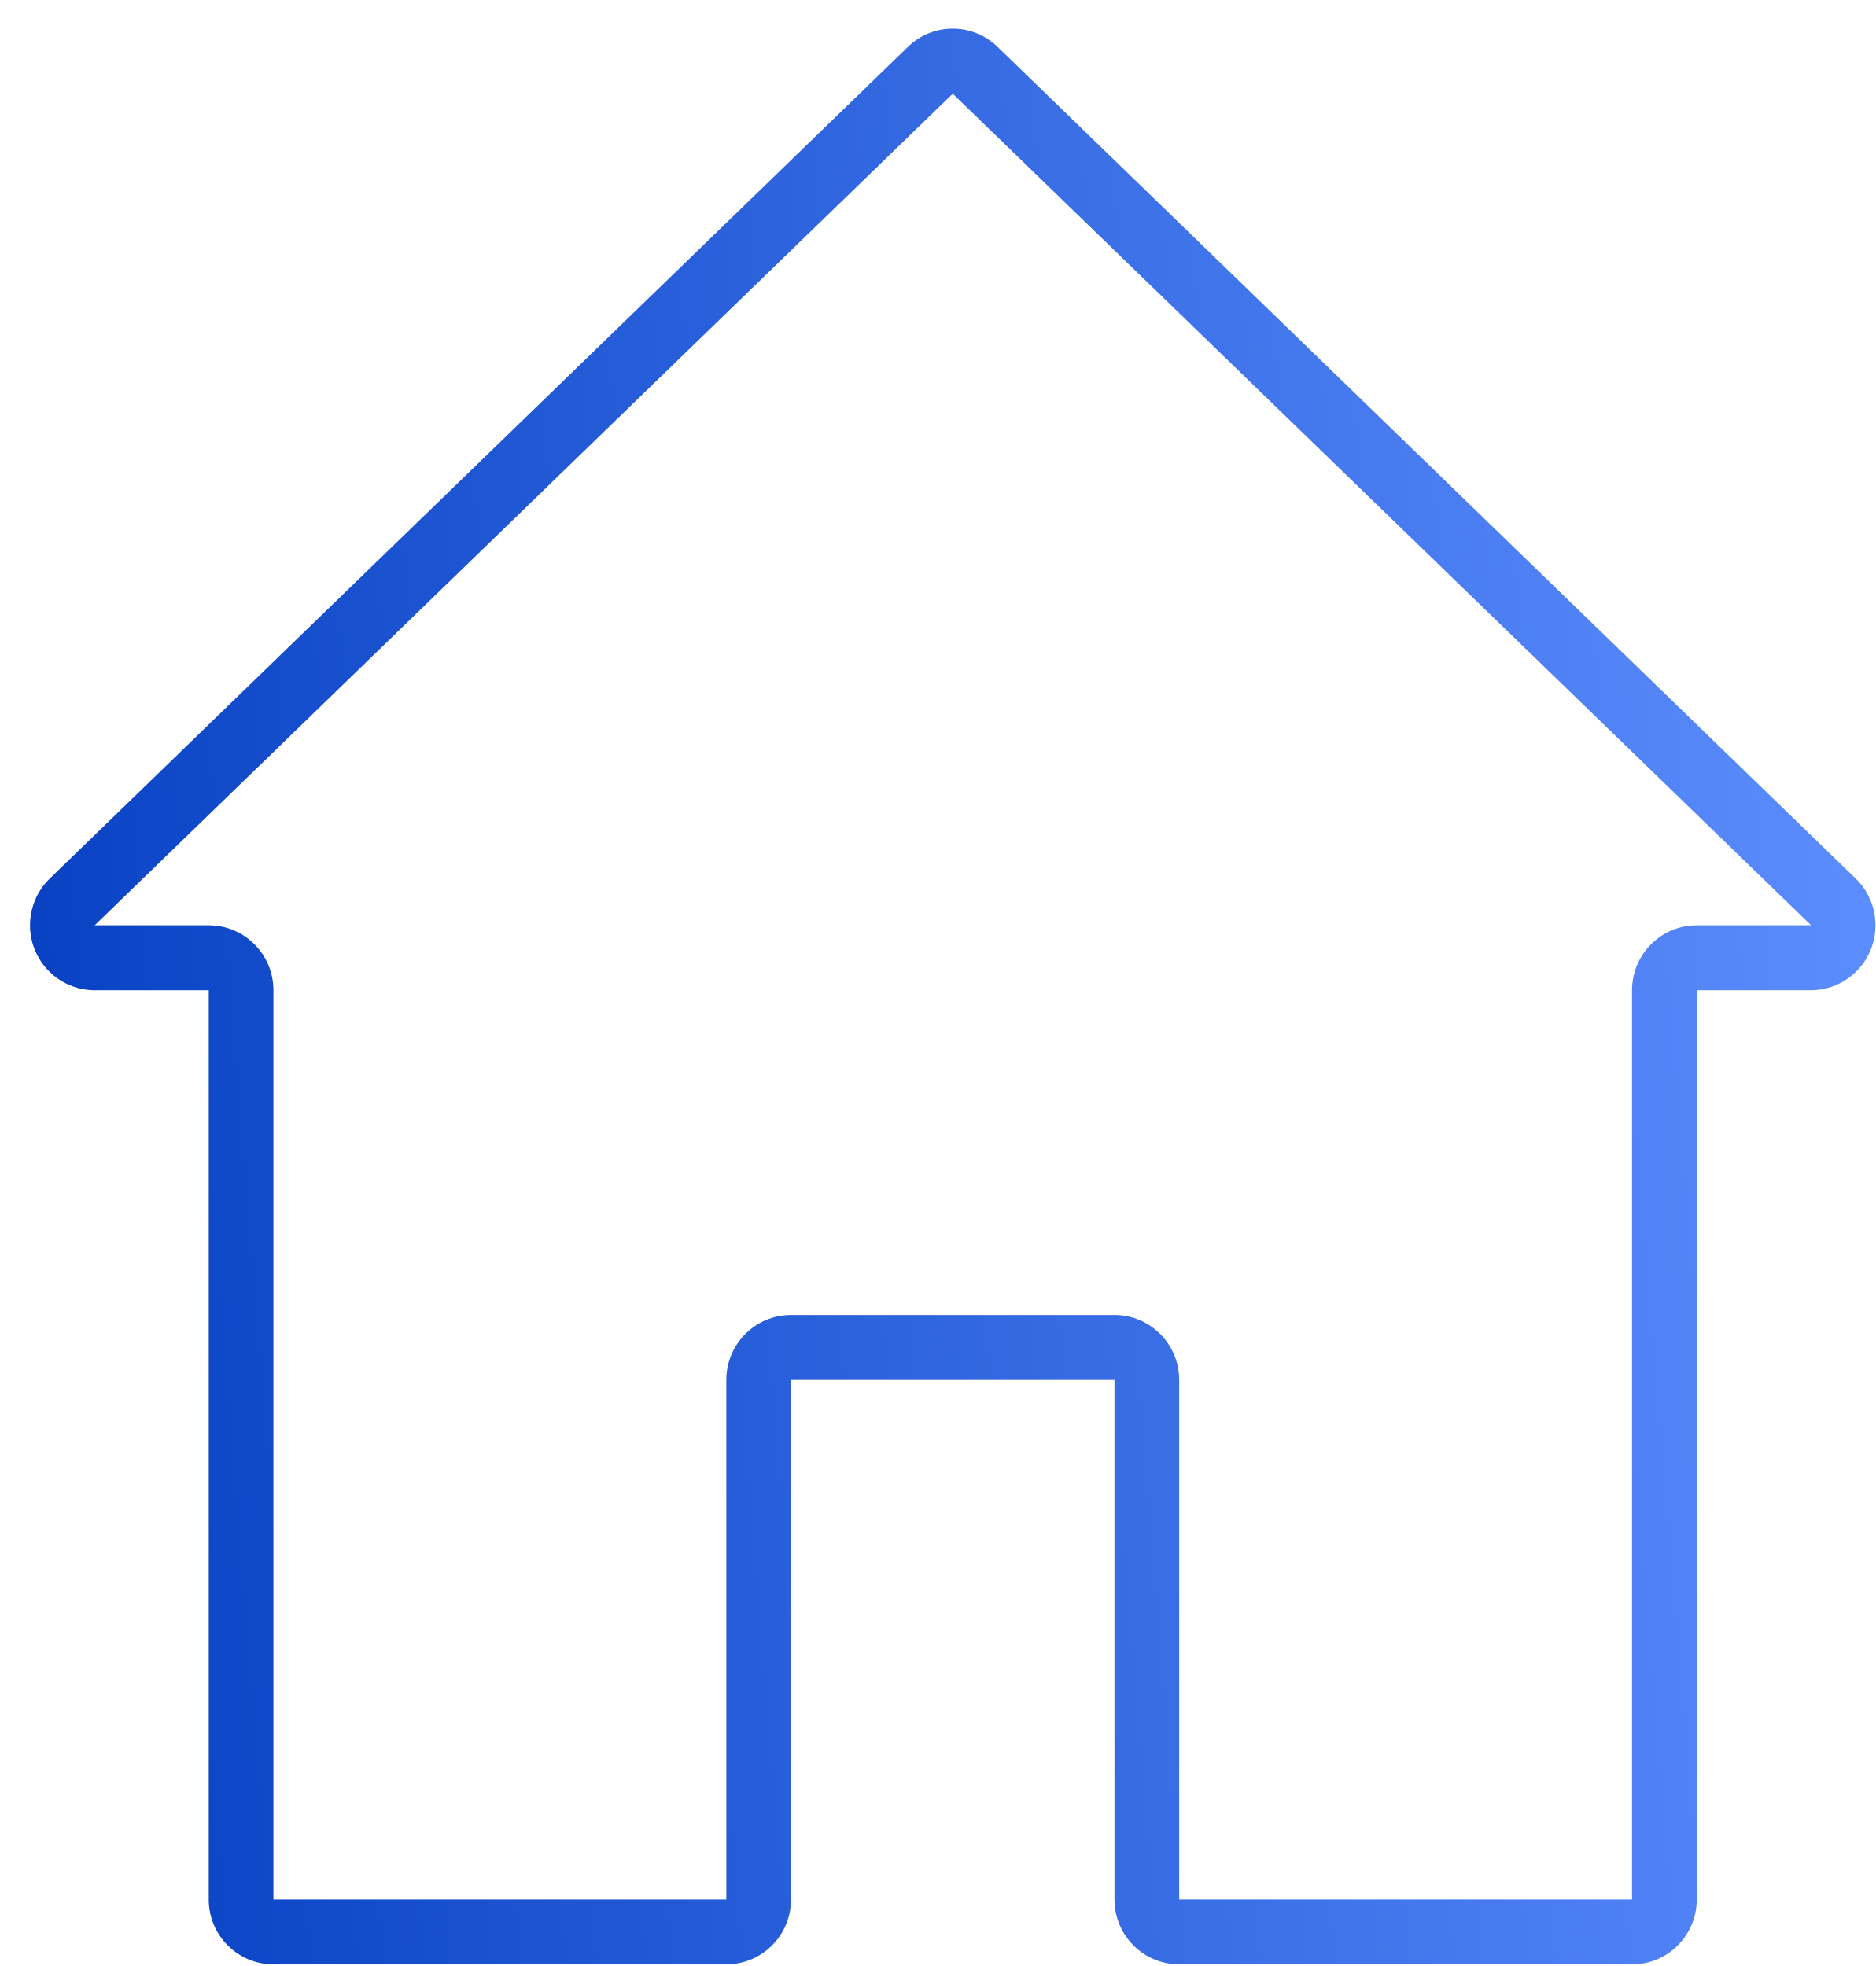
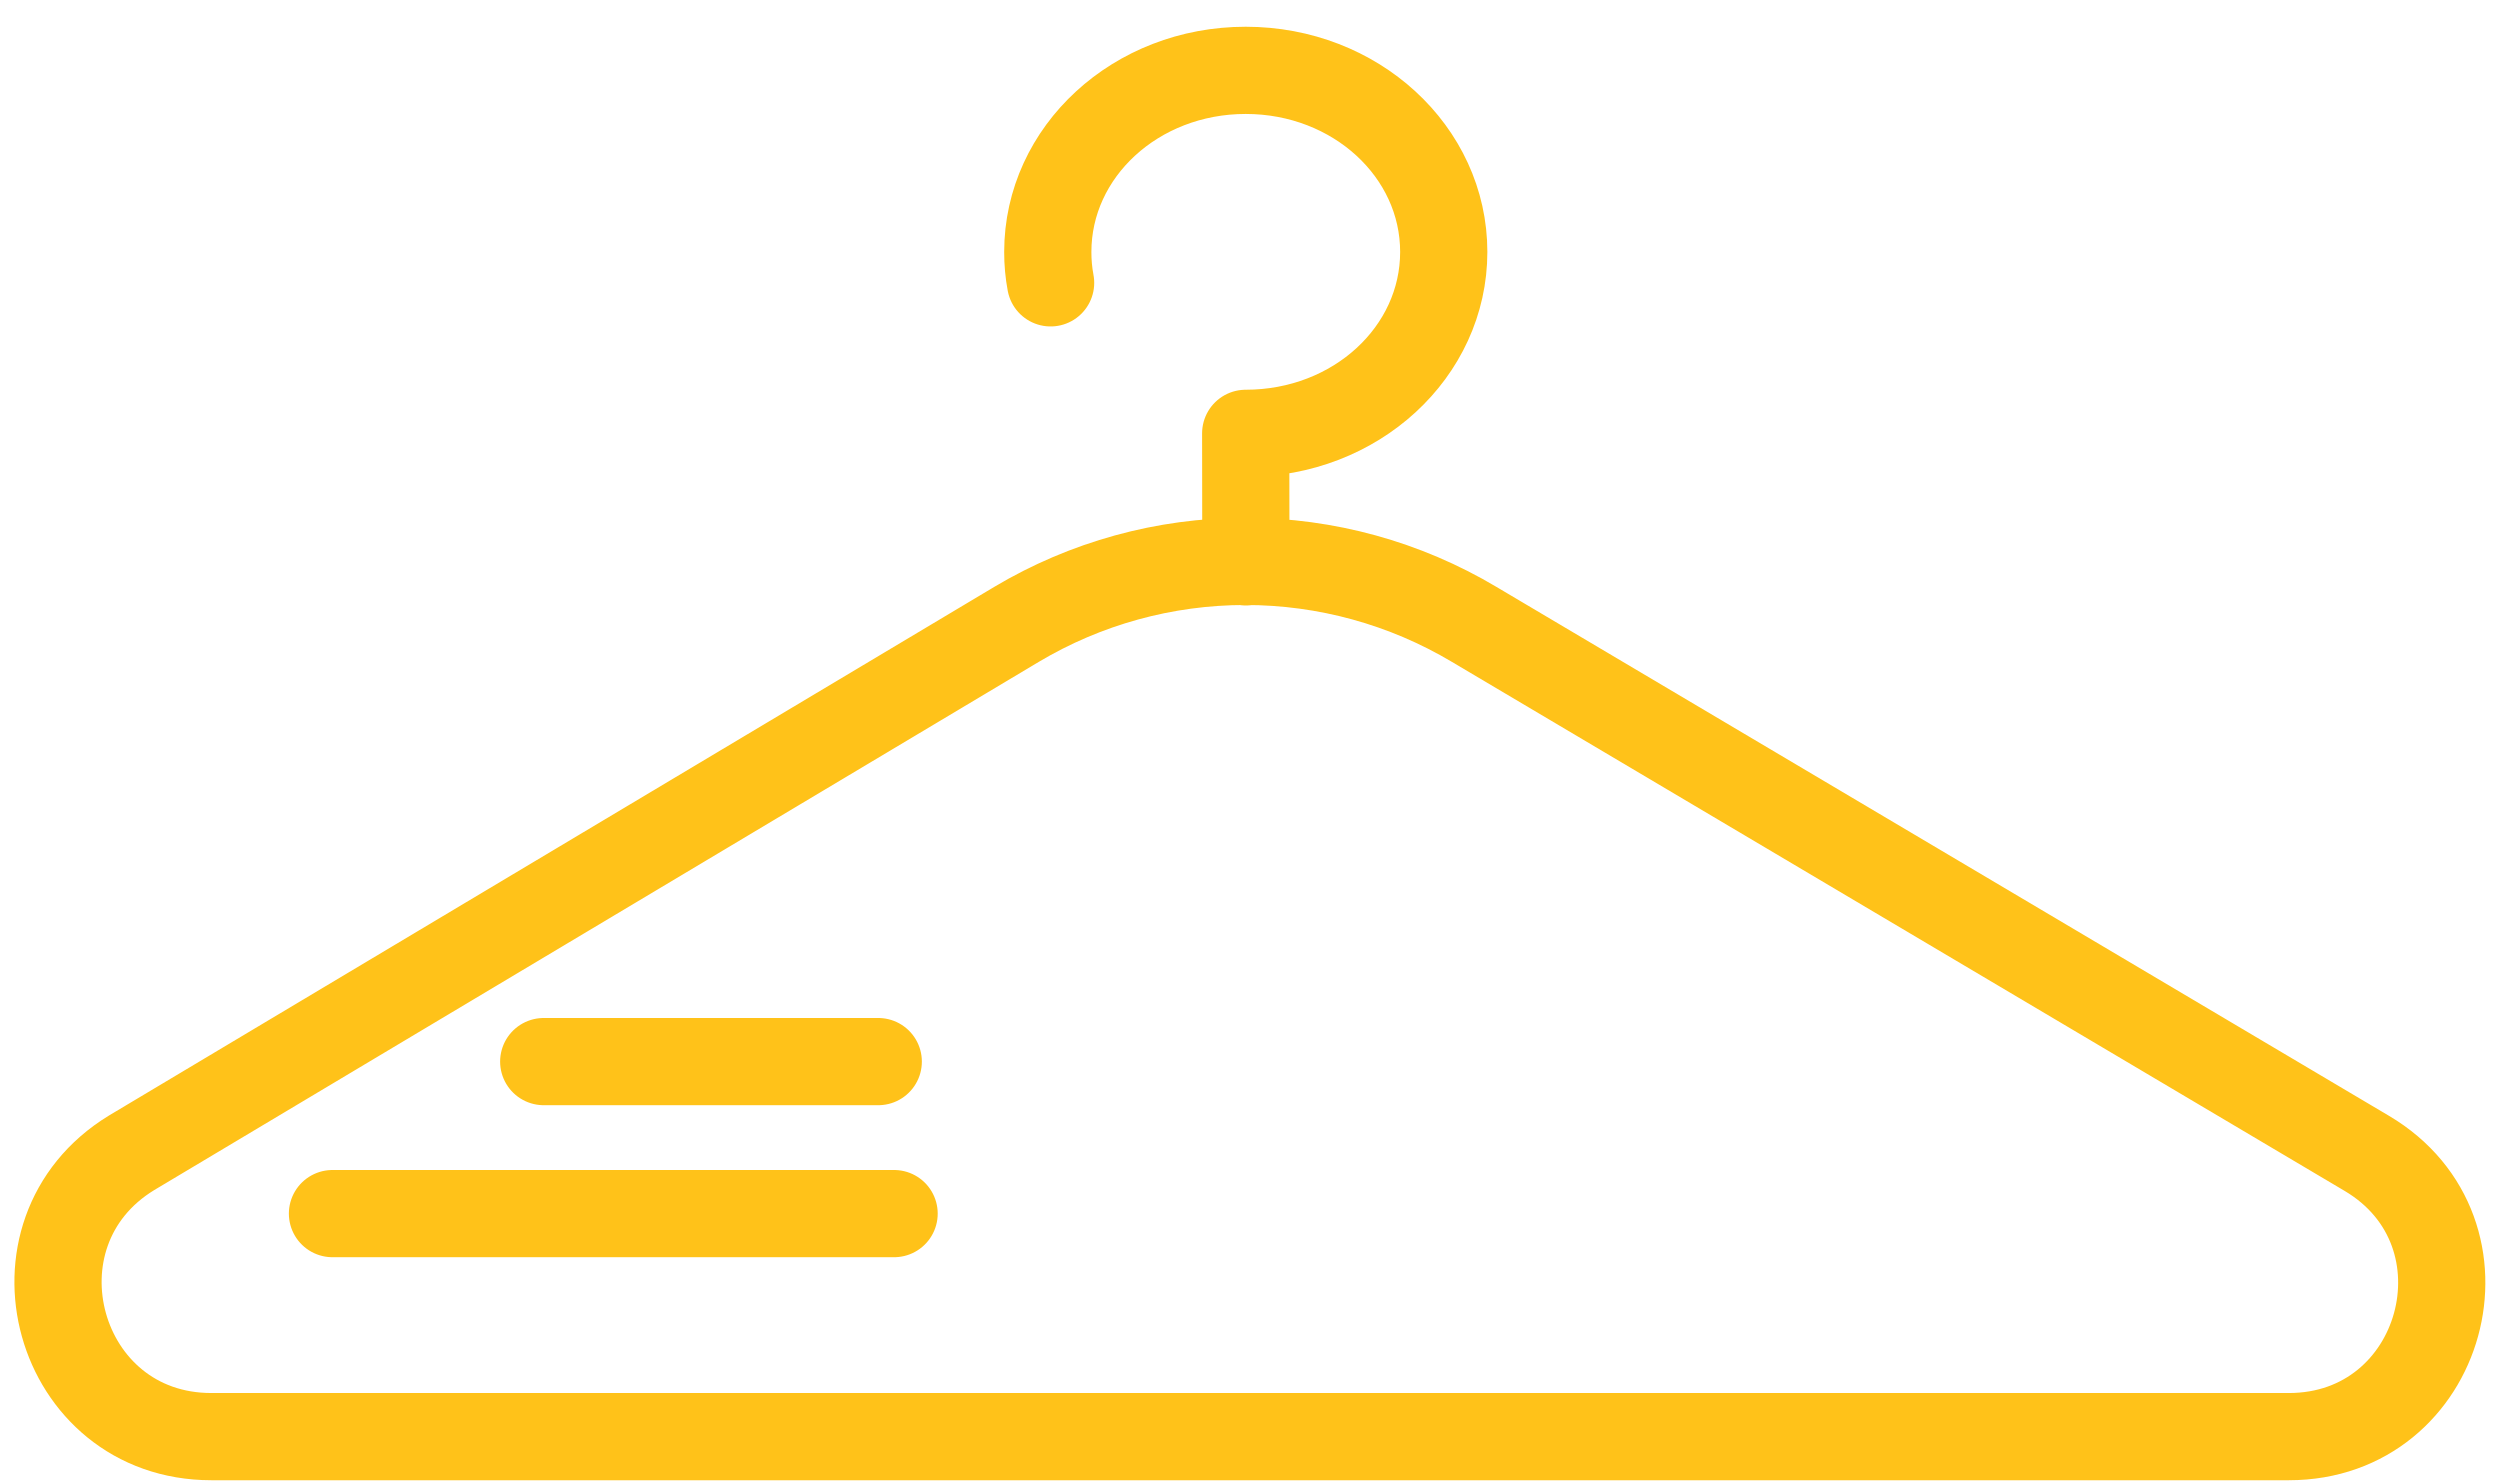
- <svg xmlns="http://www.w3.org/2000/svg" width="62" height="65" viewBox="0 0 62 65" fill="none">
-   <path d="M61.34 29.049L32.977 1.553C32.151 0.745 30.833 0.745 30.007 1.553L1.645 29.047C1.228 29.452 0.992 30.01 0.992 30.592C0.992 31.778 1.95 32.739 3.131 32.739H6.9V62.8C6.9 63.986 7.857 64.947 9.038 64.947H24.008C25.189 64.947 26.146 63.986 26.146 62.8V45.622H36.838V62.8C36.838 63.986 37.796 64.947 38.977 64.947H53.946C55.127 64.947 56.085 63.986 56.085 62.8V32.739H59.854C60.434 32.739 60.988 32.503 61.391 32.085C62.212 31.232 62.189 29.873 61.34 29.049ZM56.085 30.592C54.904 30.592 53.946 31.554 53.946 32.739V62.8H38.977V45.622C38.977 44.437 38.02 43.475 36.838 43.475H26.146C24.965 43.475 24.008 44.437 24.008 45.622V62.8H9.038V32.739C9.038 31.554 8.081 30.592 6.9 30.592H3.131L31.492 3.098L59.864 30.592H56.085Z" fill="url(#paint0_linear)" />
-   <defs>
-     <linearGradient id="paint0_linear" x1="0.992" y1="61.559" x2="65.939" y2="56.186" gradientUnits="userSpaceOnUse">
-       <stop offset="0" stop-color="#053FC1" />
-       <stop offset="0.997" stop-color="#5E8FFF" />
-     </linearGradient>
-   </defs>
+ <svg xmlns="http://www.w3.org/2000/svg" width="86" height="51" viewBox="0 0 86 51" fill="none">
+   <path d="M42.858 19.329L42.852 14.907C46.637 14.907 49.665 12.116 49.665 8.666C49.665 5.217 46.631 2.42 42.852 2.42C39.072 2.42 36.044 5.217 36.044 8.666C36.043 9.023 36.075 9.379 36.141 9.73M11.437 41.748H30.757M18.704 36.519C23.198 36.519 25.718 36.519 30.212 36.519M7.27 49.42H78.736C84.078 49.42 86.004 42.394 81.419 39.676L50.713 21.48C48.333 20.061 45.612 19.312 42.84 19.312C40.067 19.312 37.346 20.061 34.966 21.48L4.526 39.657C0.002 42.418 1.928 49.42 7.27 49.42Z" stroke="#FFC219" stroke-width="3" stroke-linecap="round" stroke-linejoin="round" />
</svg>
